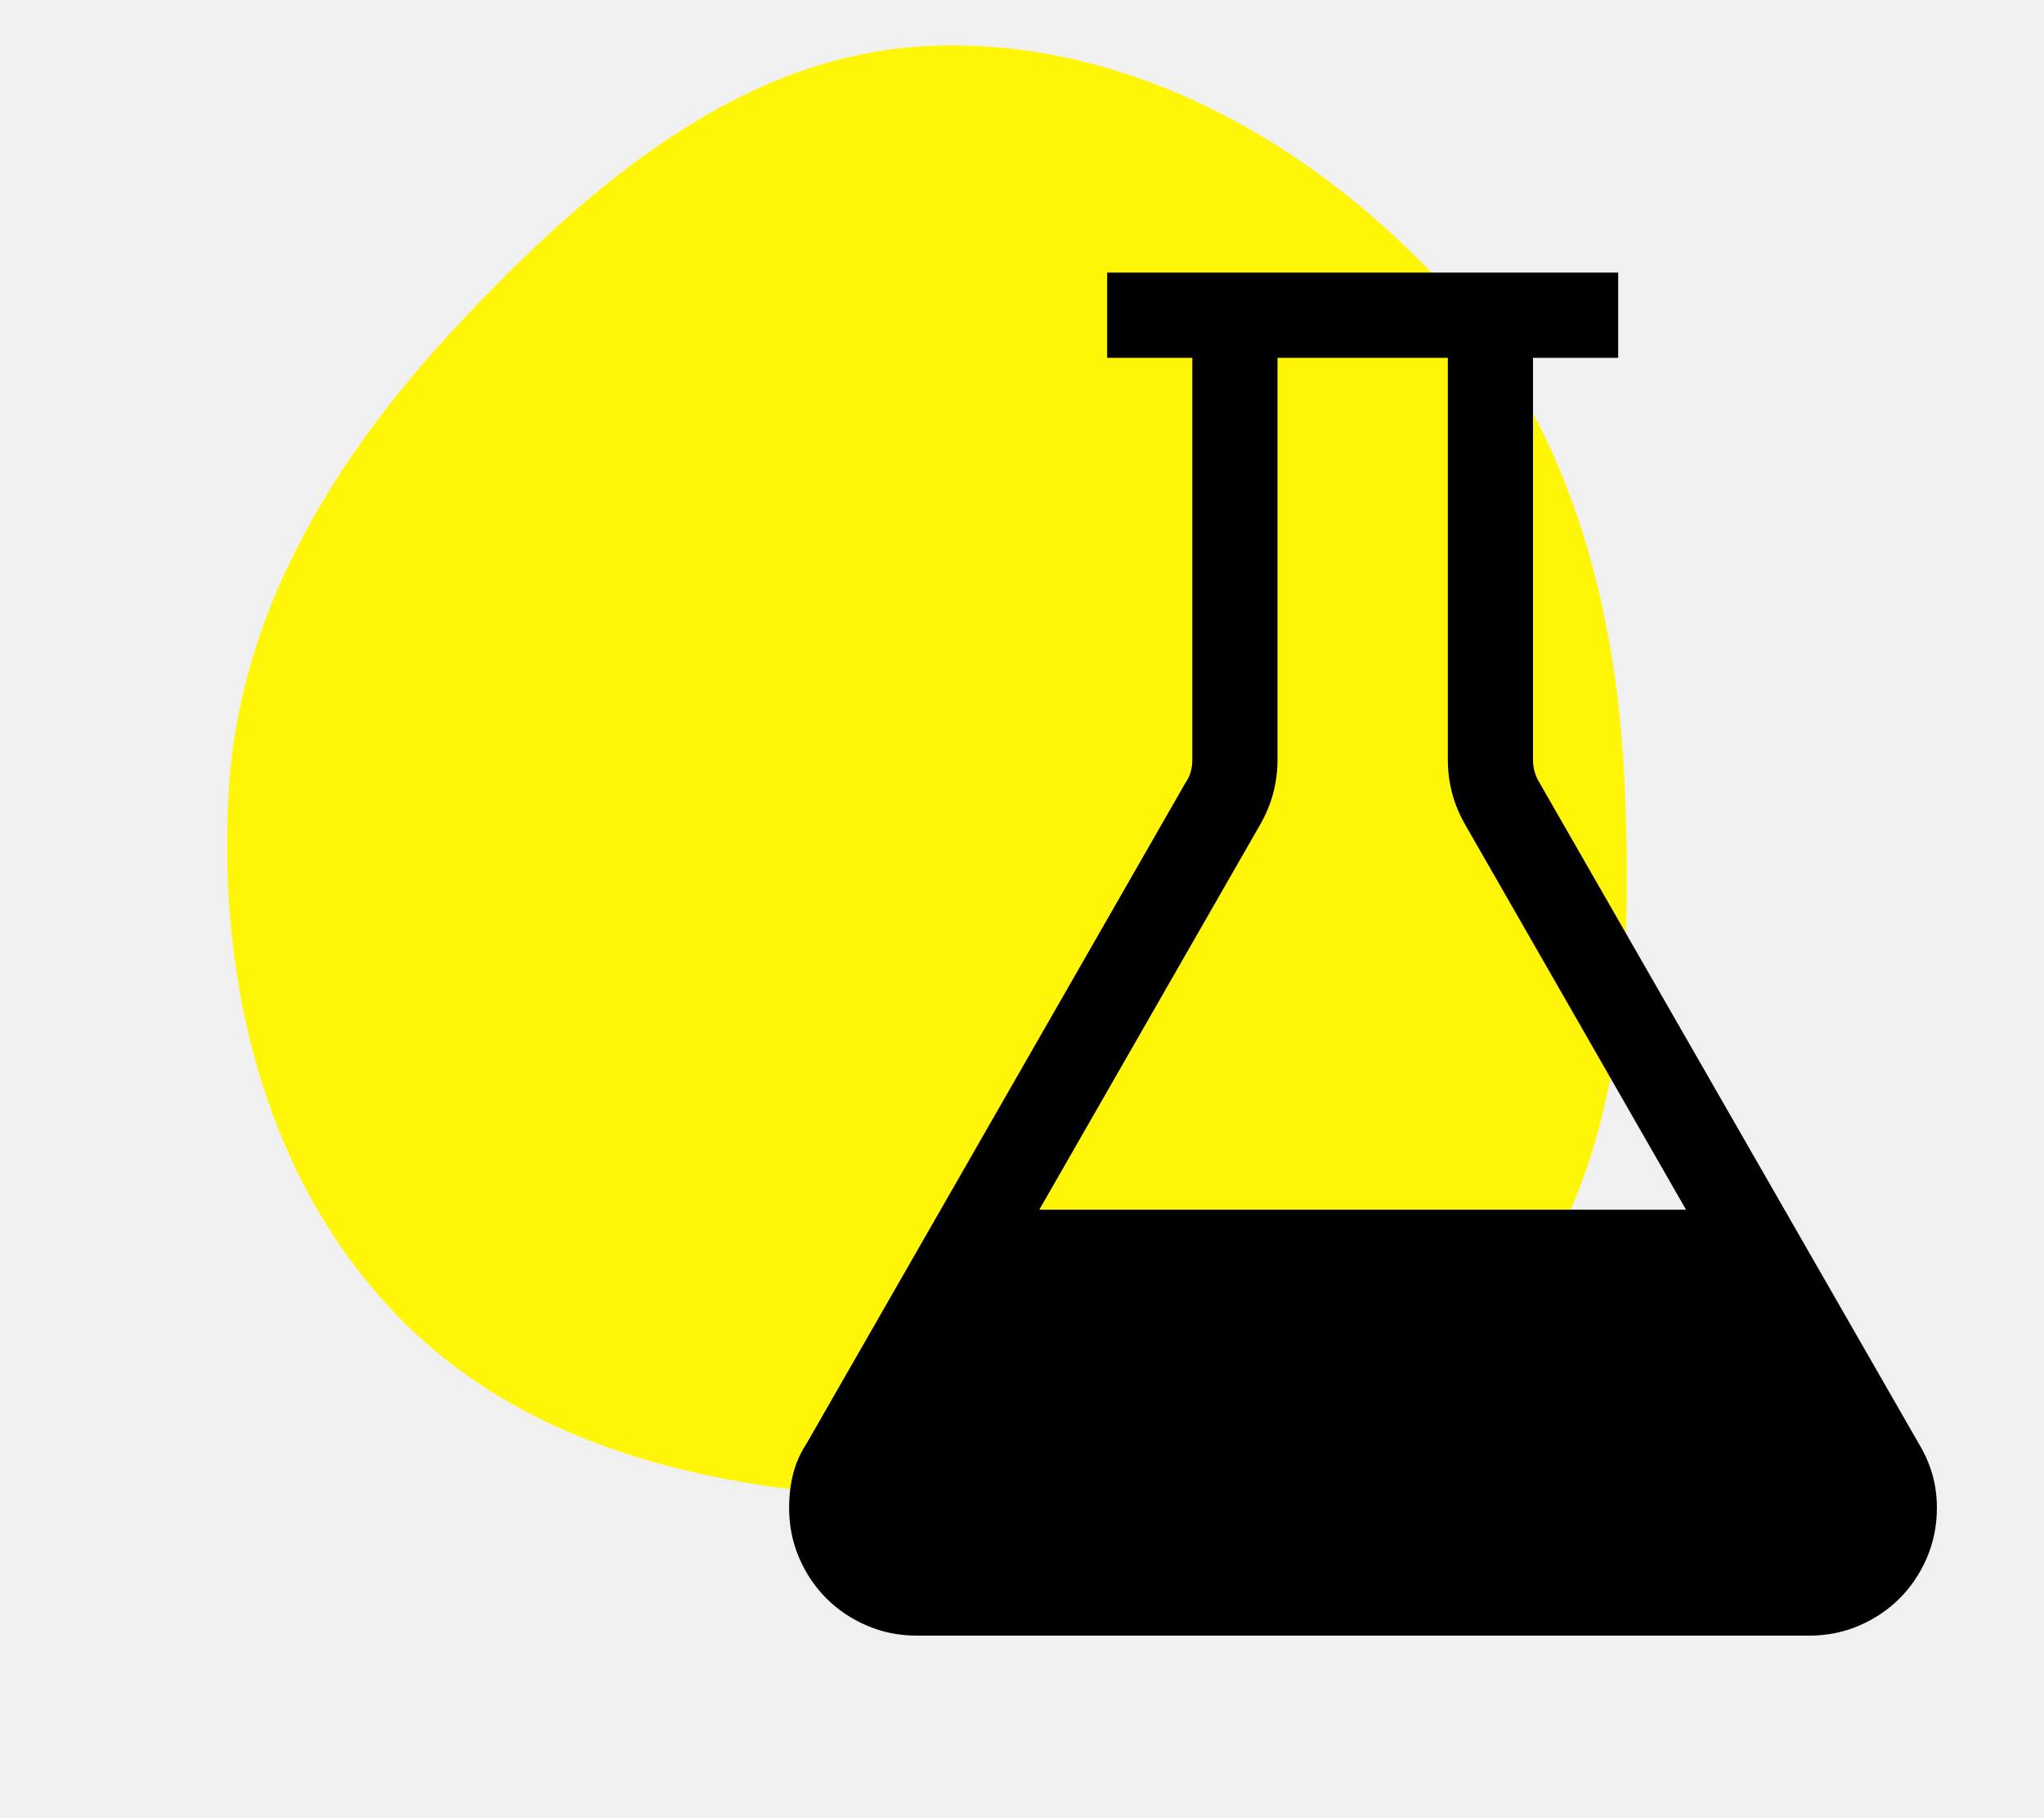
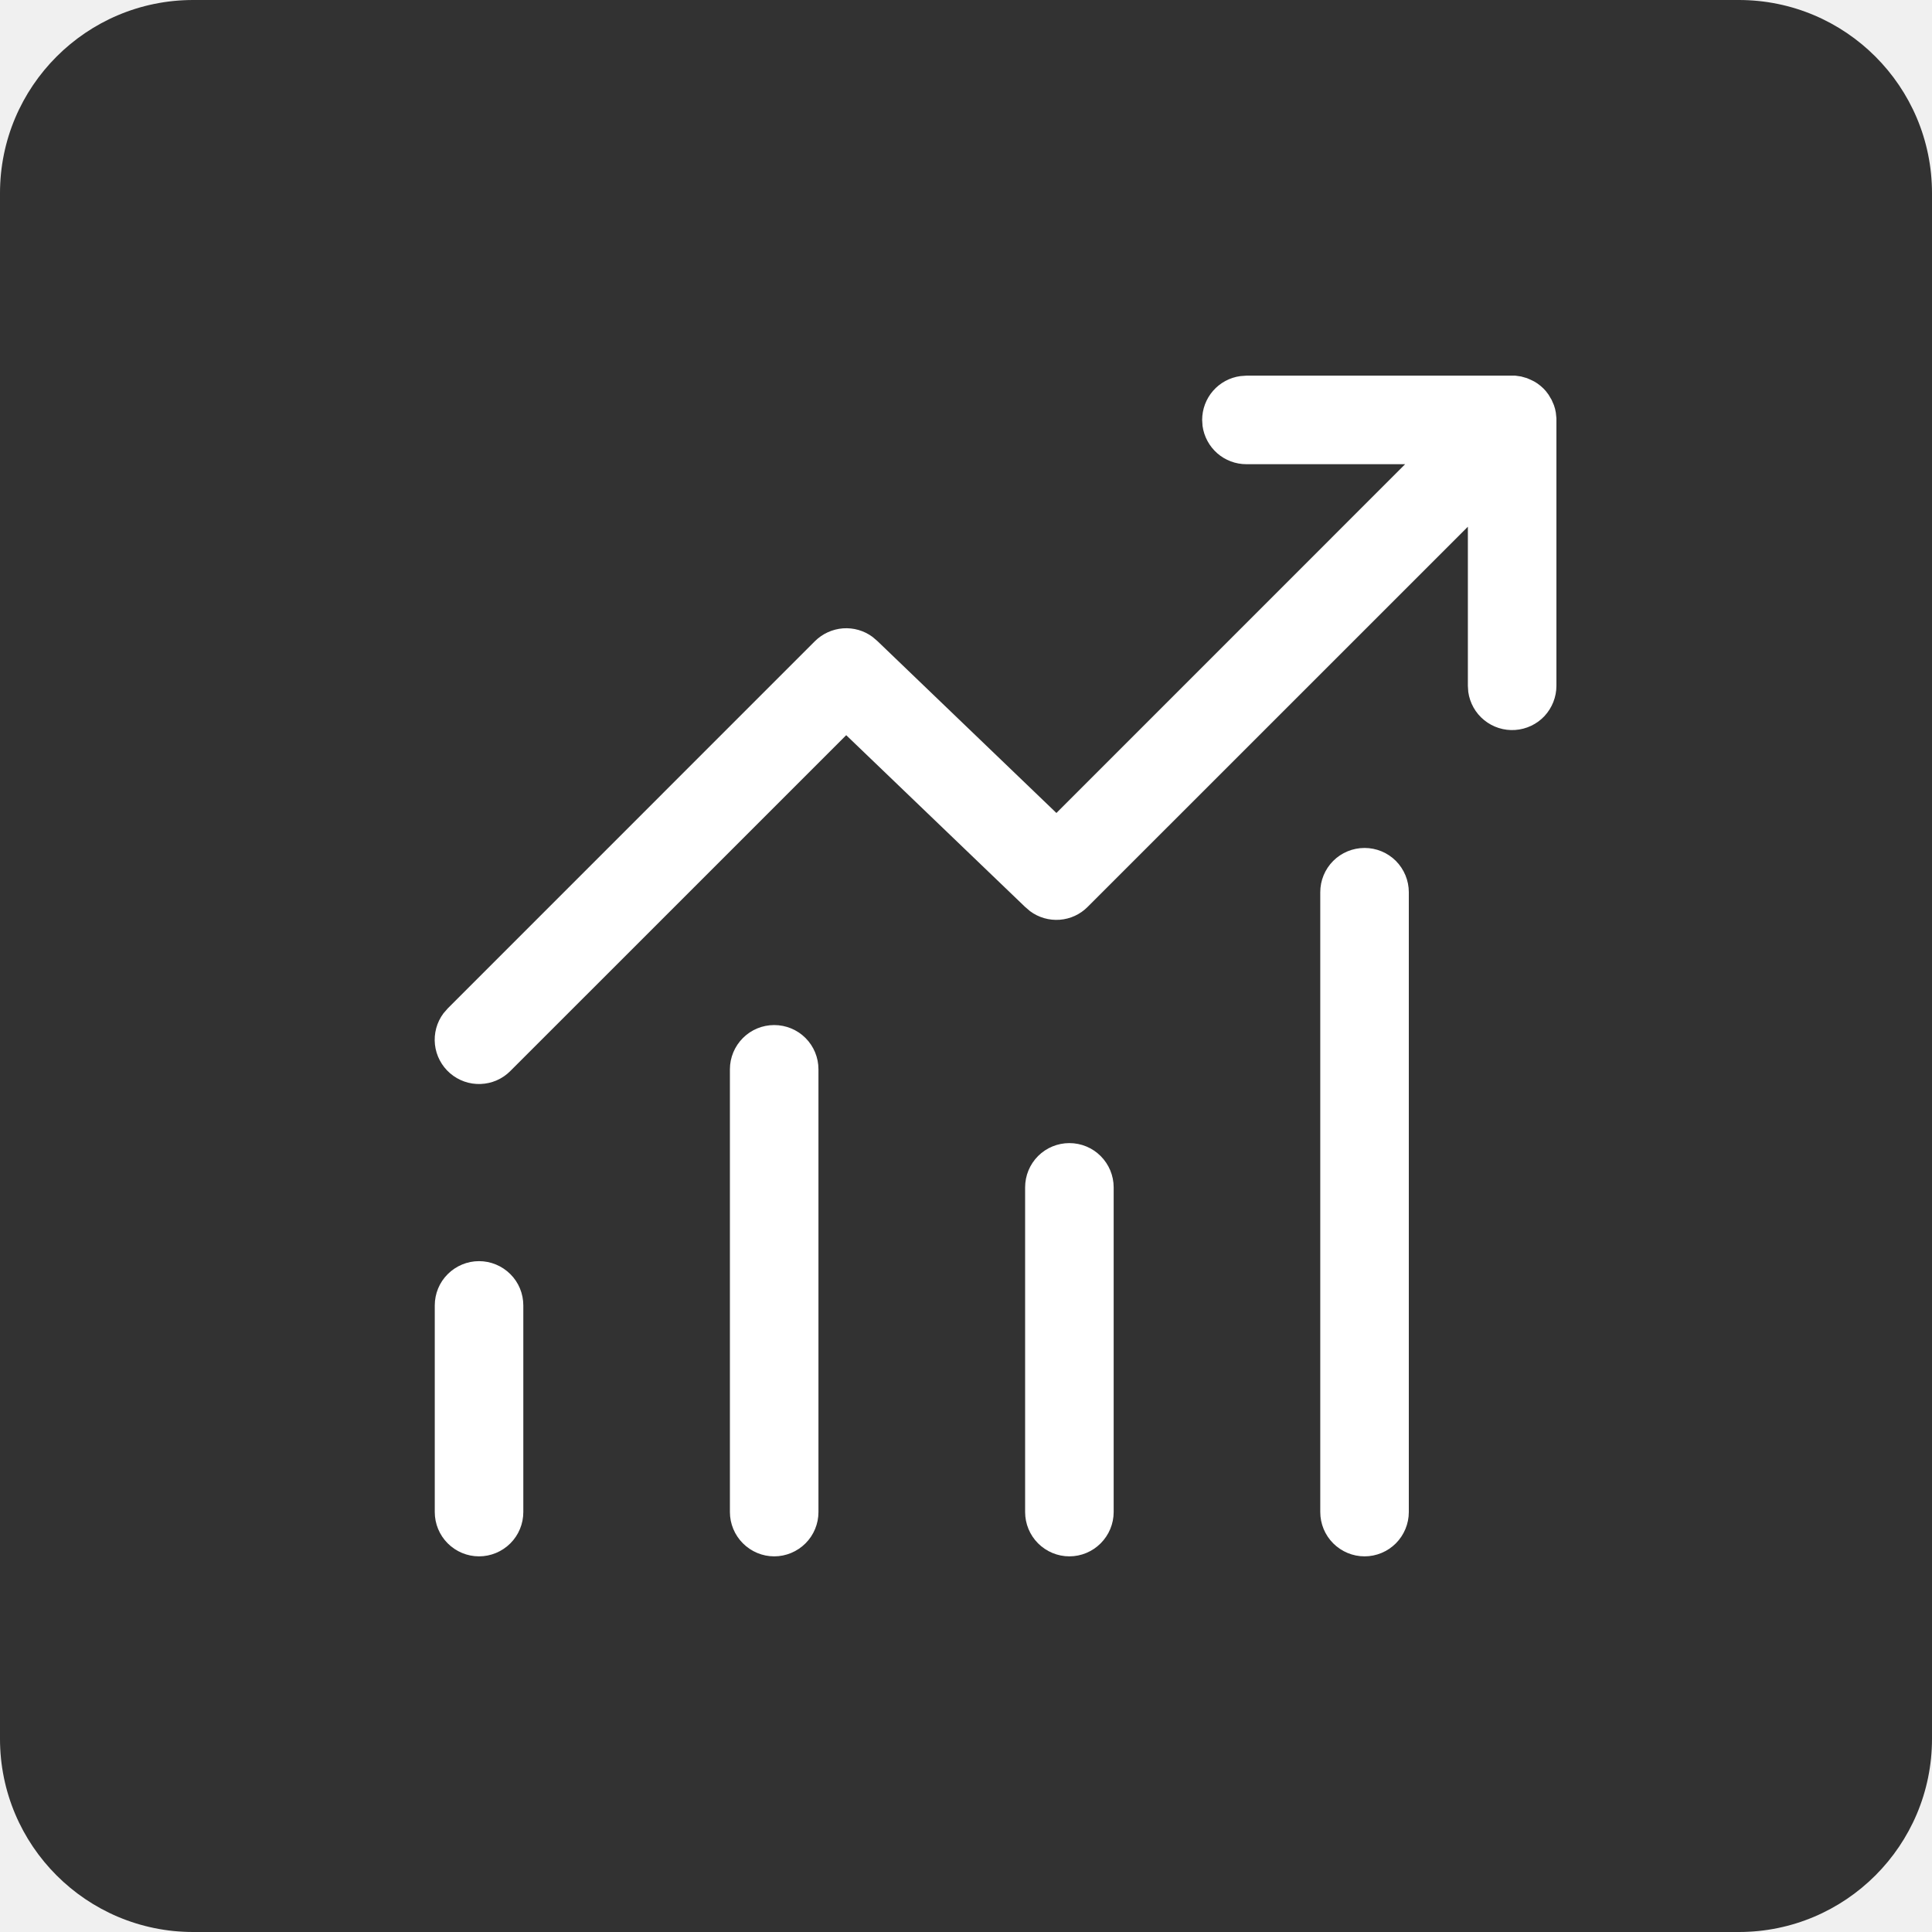
- <svg xmlns="http://www.w3.org/2000/svg" width="45" height="40" viewBox="0 0 45 40" fill="none">
-   <path fill-rule="evenodd" clip-rule="evenodd" d="M20.501 1.009C24.772 0.838 28.78 3.065 31.695 6.191C34.511 9.21 35.607 13.26 35.774 17.385C35.95 21.727 35.682 26.421 32.642 29.527C29.582 32.653 24.875 33.078 20.501 32.99C16.235 32.904 11.84 32.08 8.837 29.049C5.845 26.03 4.78 21.628 5.037 17.385C5.279 13.395 7.427 9.962 10.171 7.056C13.019 4.04 16.357 1.176 20.501 1.009Z" fill="#FFF507" />
-   <path d="M42.231 31.752C42.368 31.977 42.471 32.206 42.539 32.44C42.607 32.675 42.642 32.924 42.642 33.188C42.642 33.578 42.568 33.944 42.422 34.286C42.275 34.628 42.075 34.926 41.821 35.18C41.567 35.434 41.27 35.634 40.928 35.78C40.586 35.927 40.22 36 39.829 36H20.186C19.795 36 19.429 35.927 19.087 35.78C18.745 35.634 18.447 35.434 18.193 35.18C17.939 34.926 17.739 34.628 17.593 34.286C17.446 33.944 17.373 33.578 17.373 33.188C17.373 32.924 17.402 32.675 17.461 32.44C17.52 32.206 17.622 31.977 17.769 31.752L26.104 17.221C26.201 17.084 26.25 16.918 26.25 16.723V7.875H24.375V6H35.625V7.875H33.75V16.723C33.75 16.908 33.799 17.079 33.897 17.235L42.231 31.752ZM28.125 16.723C28.125 17.24 27.993 17.724 27.73 18.173L22.881 26.625H37.119L32.27 18.173C32.007 17.724 31.875 17.24 31.875 16.723V7.875H28.125V16.723Z" fill="black" />
+ <svg xmlns="http://www.w3.org/2000/svg" width="30" height="30" viewBox="0 0 30 30" fill="none">
+   <rect width="30" height="30" rx="3" fill="#323232" />
+   <path d="M19.354 5.833H23.529L23.62 5.846L23.711 5.872L23.766 5.896C23.84 5.927 23.906 5.973 23.967 6.033L24.004 6.073L24.044 6.126L24.093 6.208L24.129 6.291L24.147 6.349L24.159 6.408L24.168 6.495V10.649C24.168 10.824 24.101 10.991 23.983 11.119C23.864 11.246 23.701 11.323 23.527 11.335C23.353 11.347 23.181 11.292 23.046 11.182C22.911 11.073 22.823 10.915 22.799 10.743L22.793 10.649V8.179L16.889 14.082C16.773 14.199 16.619 14.27 16.454 14.282C16.29 14.294 16.127 14.247 15.995 14.149L15.918 14.083L13.14 11.416L7.924 16.631C7.802 16.754 7.637 16.826 7.463 16.832C7.29 16.839 7.12 16.779 6.989 16.666C6.857 16.552 6.773 16.393 6.754 16.221C6.735 16.048 6.782 15.874 6.886 15.735L6.953 15.658L12.654 9.956C12.771 9.84 12.925 9.77 13.089 9.757C13.254 9.745 13.417 9.792 13.549 9.89L13.626 9.956L16.404 12.624L21.819 7.208H19.353C19.187 7.208 19.027 7.148 18.902 7.039C18.777 6.929 18.696 6.779 18.673 6.614L18.667 6.521C18.667 6.355 18.727 6.194 18.836 6.069C18.945 5.944 19.096 5.862 19.261 5.84L19.355 5.833H19.354ZM7.438 19.583C7.621 19.583 7.796 19.656 7.925 19.785C8.054 19.913 8.126 20.088 8.126 20.271V23.479C8.126 23.661 8.054 23.836 7.925 23.965C7.796 24.094 7.621 24.167 7.438 24.167C7.256 24.167 7.081 24.094 6.952 23.965C6.823 23.836 6.751 23.661 6.751 23.479V20.271C6.751 20.088 6.823 19.913 6.952 19.785C7.081 19.656 7.256 19.583 7.438 19.583V19.583ZM12.709 16.604C12.709 16.422 12.637 16.247 12.508 16.118C12.379 15.989 12.204 15.917 12.022 15.917C11.839 15.917 11.665 15.989 11.536 16.118C11.407 16.247 11.334 16.422 11.334 16.604V23.479C11.334 23.661 11.407 23.836 11.536 23.965C11.665 24.094 11.839 24.167 12.022 24.167C12.204 24.167 12.379 24.094 12.508 23.965C12.637 23.836 12.709 23.661 12.709 23.479V16.604ZM16.605 17.75C16.788 17.75 16.962 17.822 17.091 17.951C17.22 18.08 17.293 18.255 17.293 18.437V23.479C17.293 23.661 17.22 23.836 17.091 23.965C16.962 24.094 16.788 24.167 16.605 24.167C16.423 24.167 16.248 24.094 16.119 23.965C15.99 23.836 15.918 23.661 15.918 23.479V18.437C15.918 18.255 15.99 18.08 16.119 17.951C16.248 17.822 16.423 17.75 16.605 17.75ZM21.876 13.854C21.876 13.672 21.803 13.497 21.675 13.368C21.546 13.239 21.371 13.167 21.189 13.167C21.006 13.167 20.831 13.239 20.702 13.368C20.573 13.497 20.501 13.672 20.501 13.854V23.479C20.501 23.661 20.573 23.836 20.702 23.965C20.831 24.094 21.006 24.167 21.189 24.167C21.371 24.167 21.546 24.094 21.675 23.965C21.803 23.836 21.876 23.661 21.876 23.479V13.854Z" fill="white" />
</svg>
